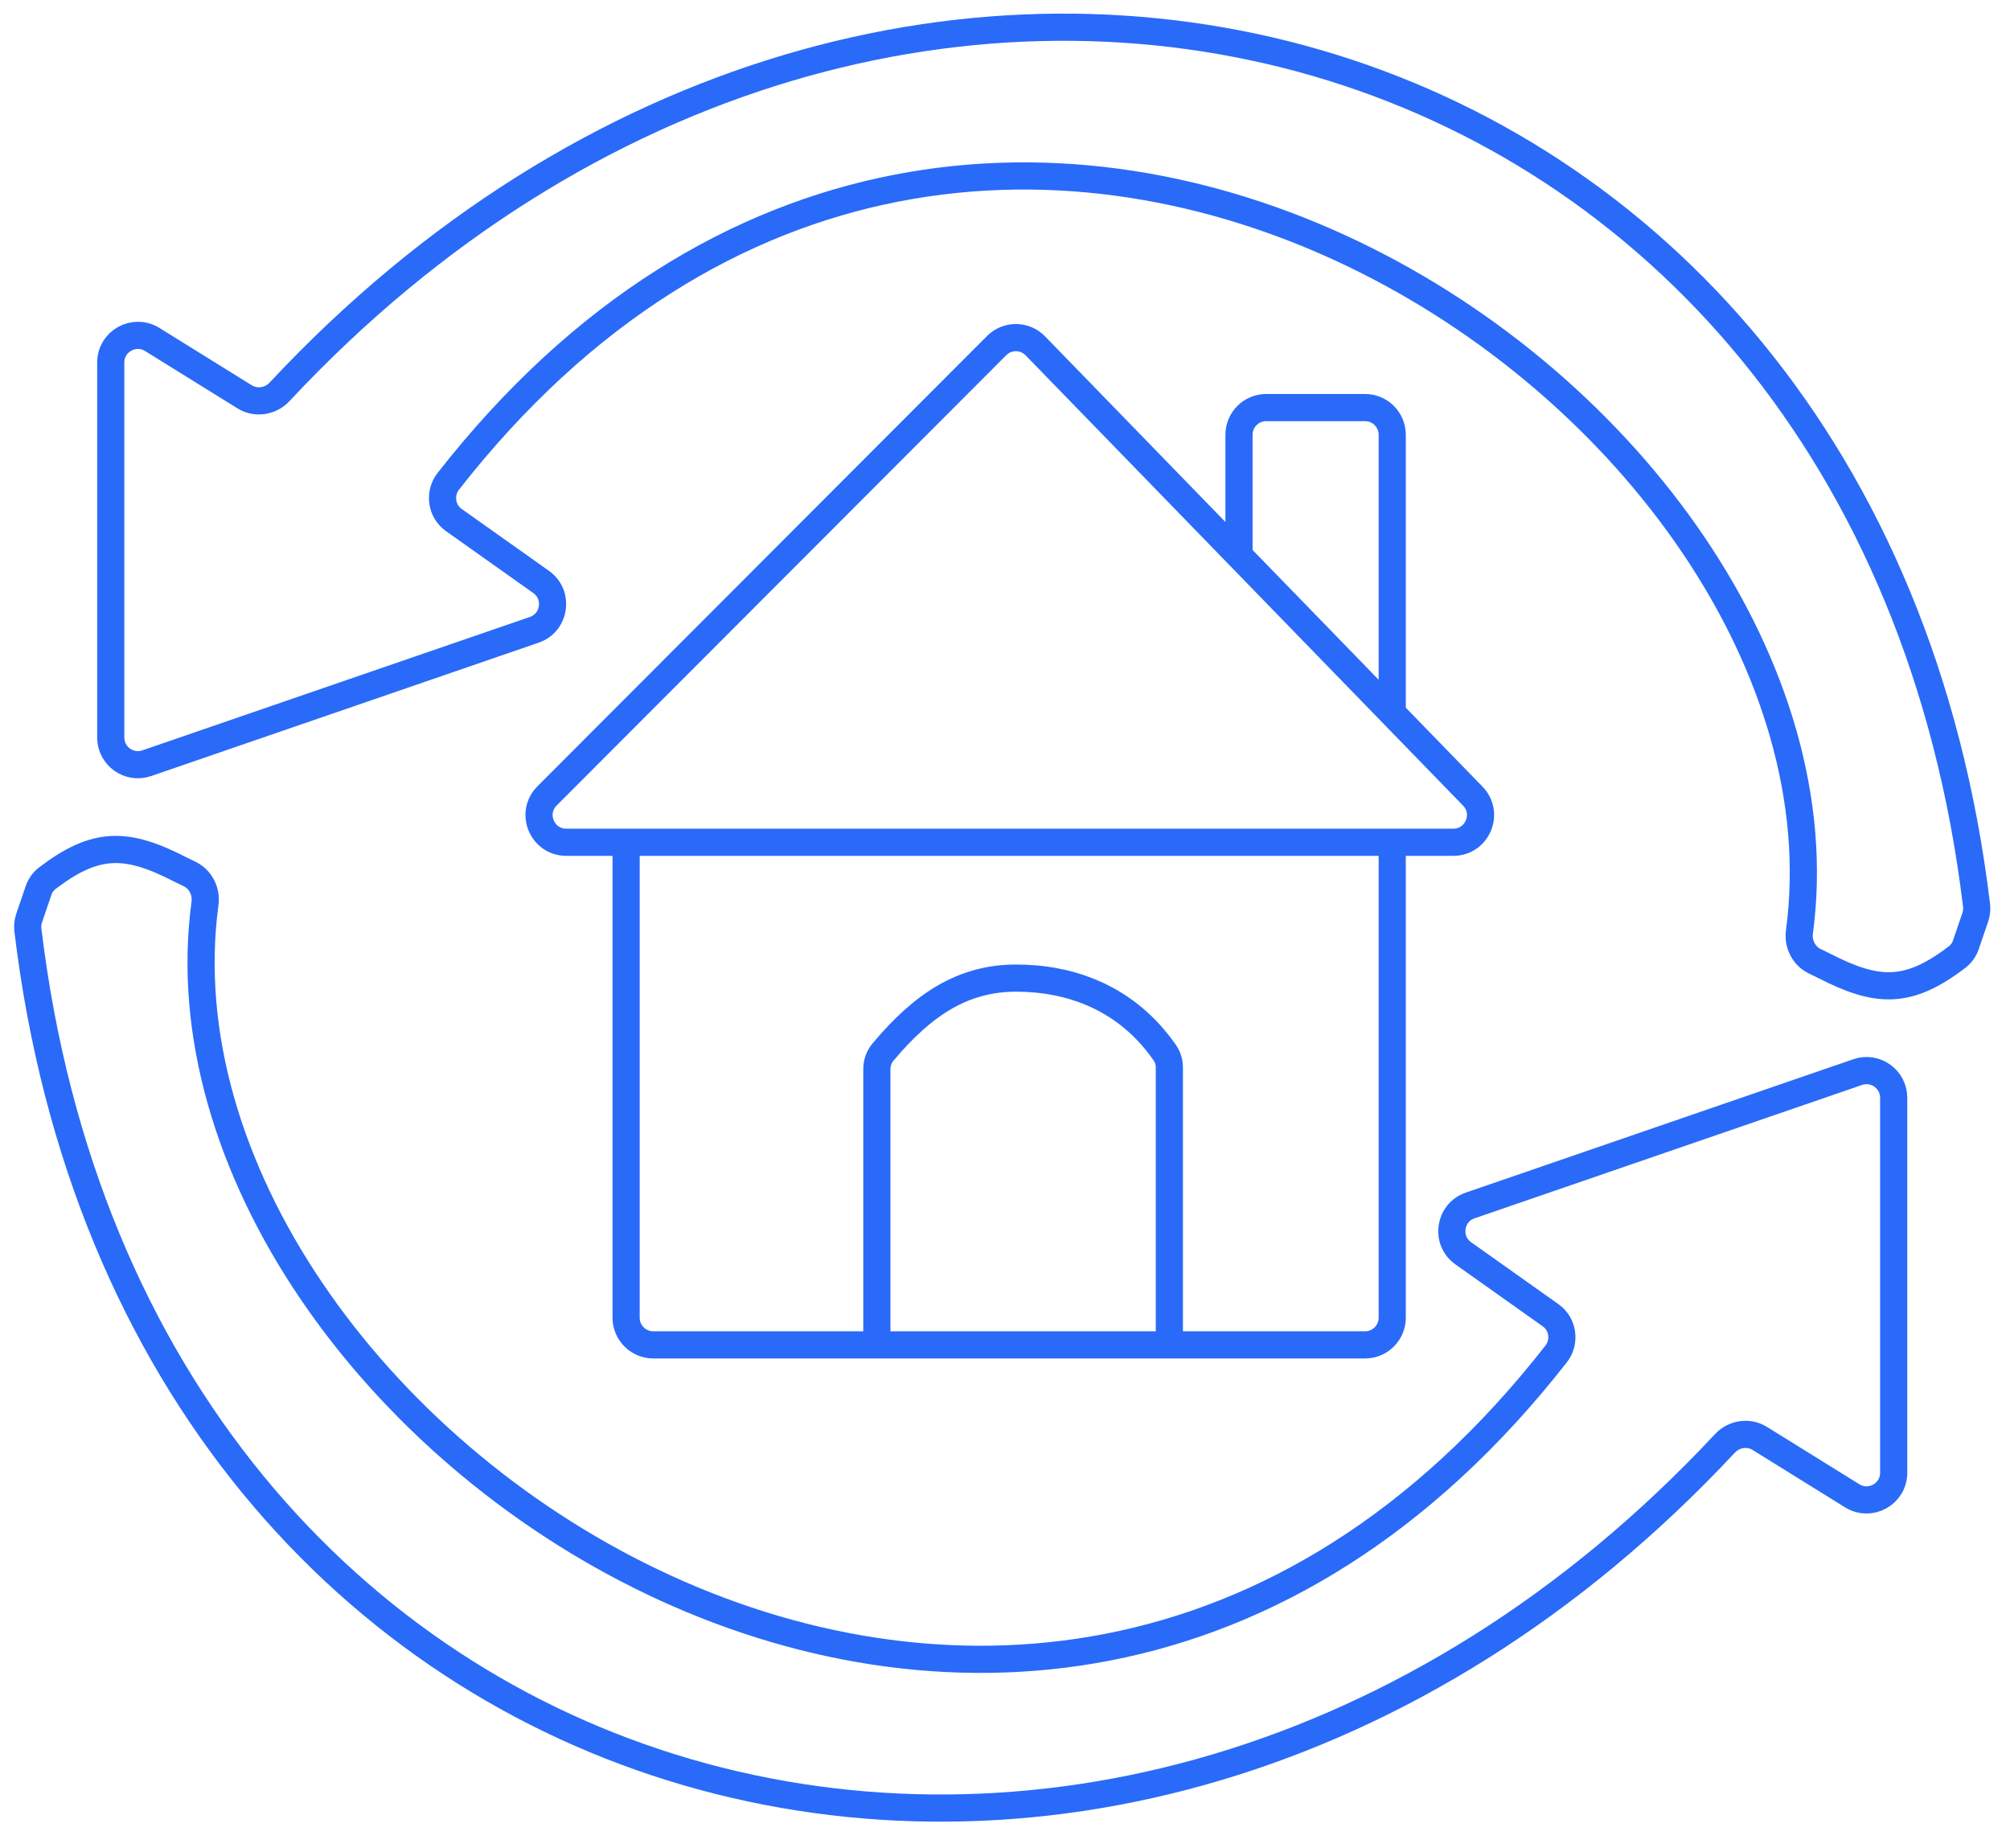
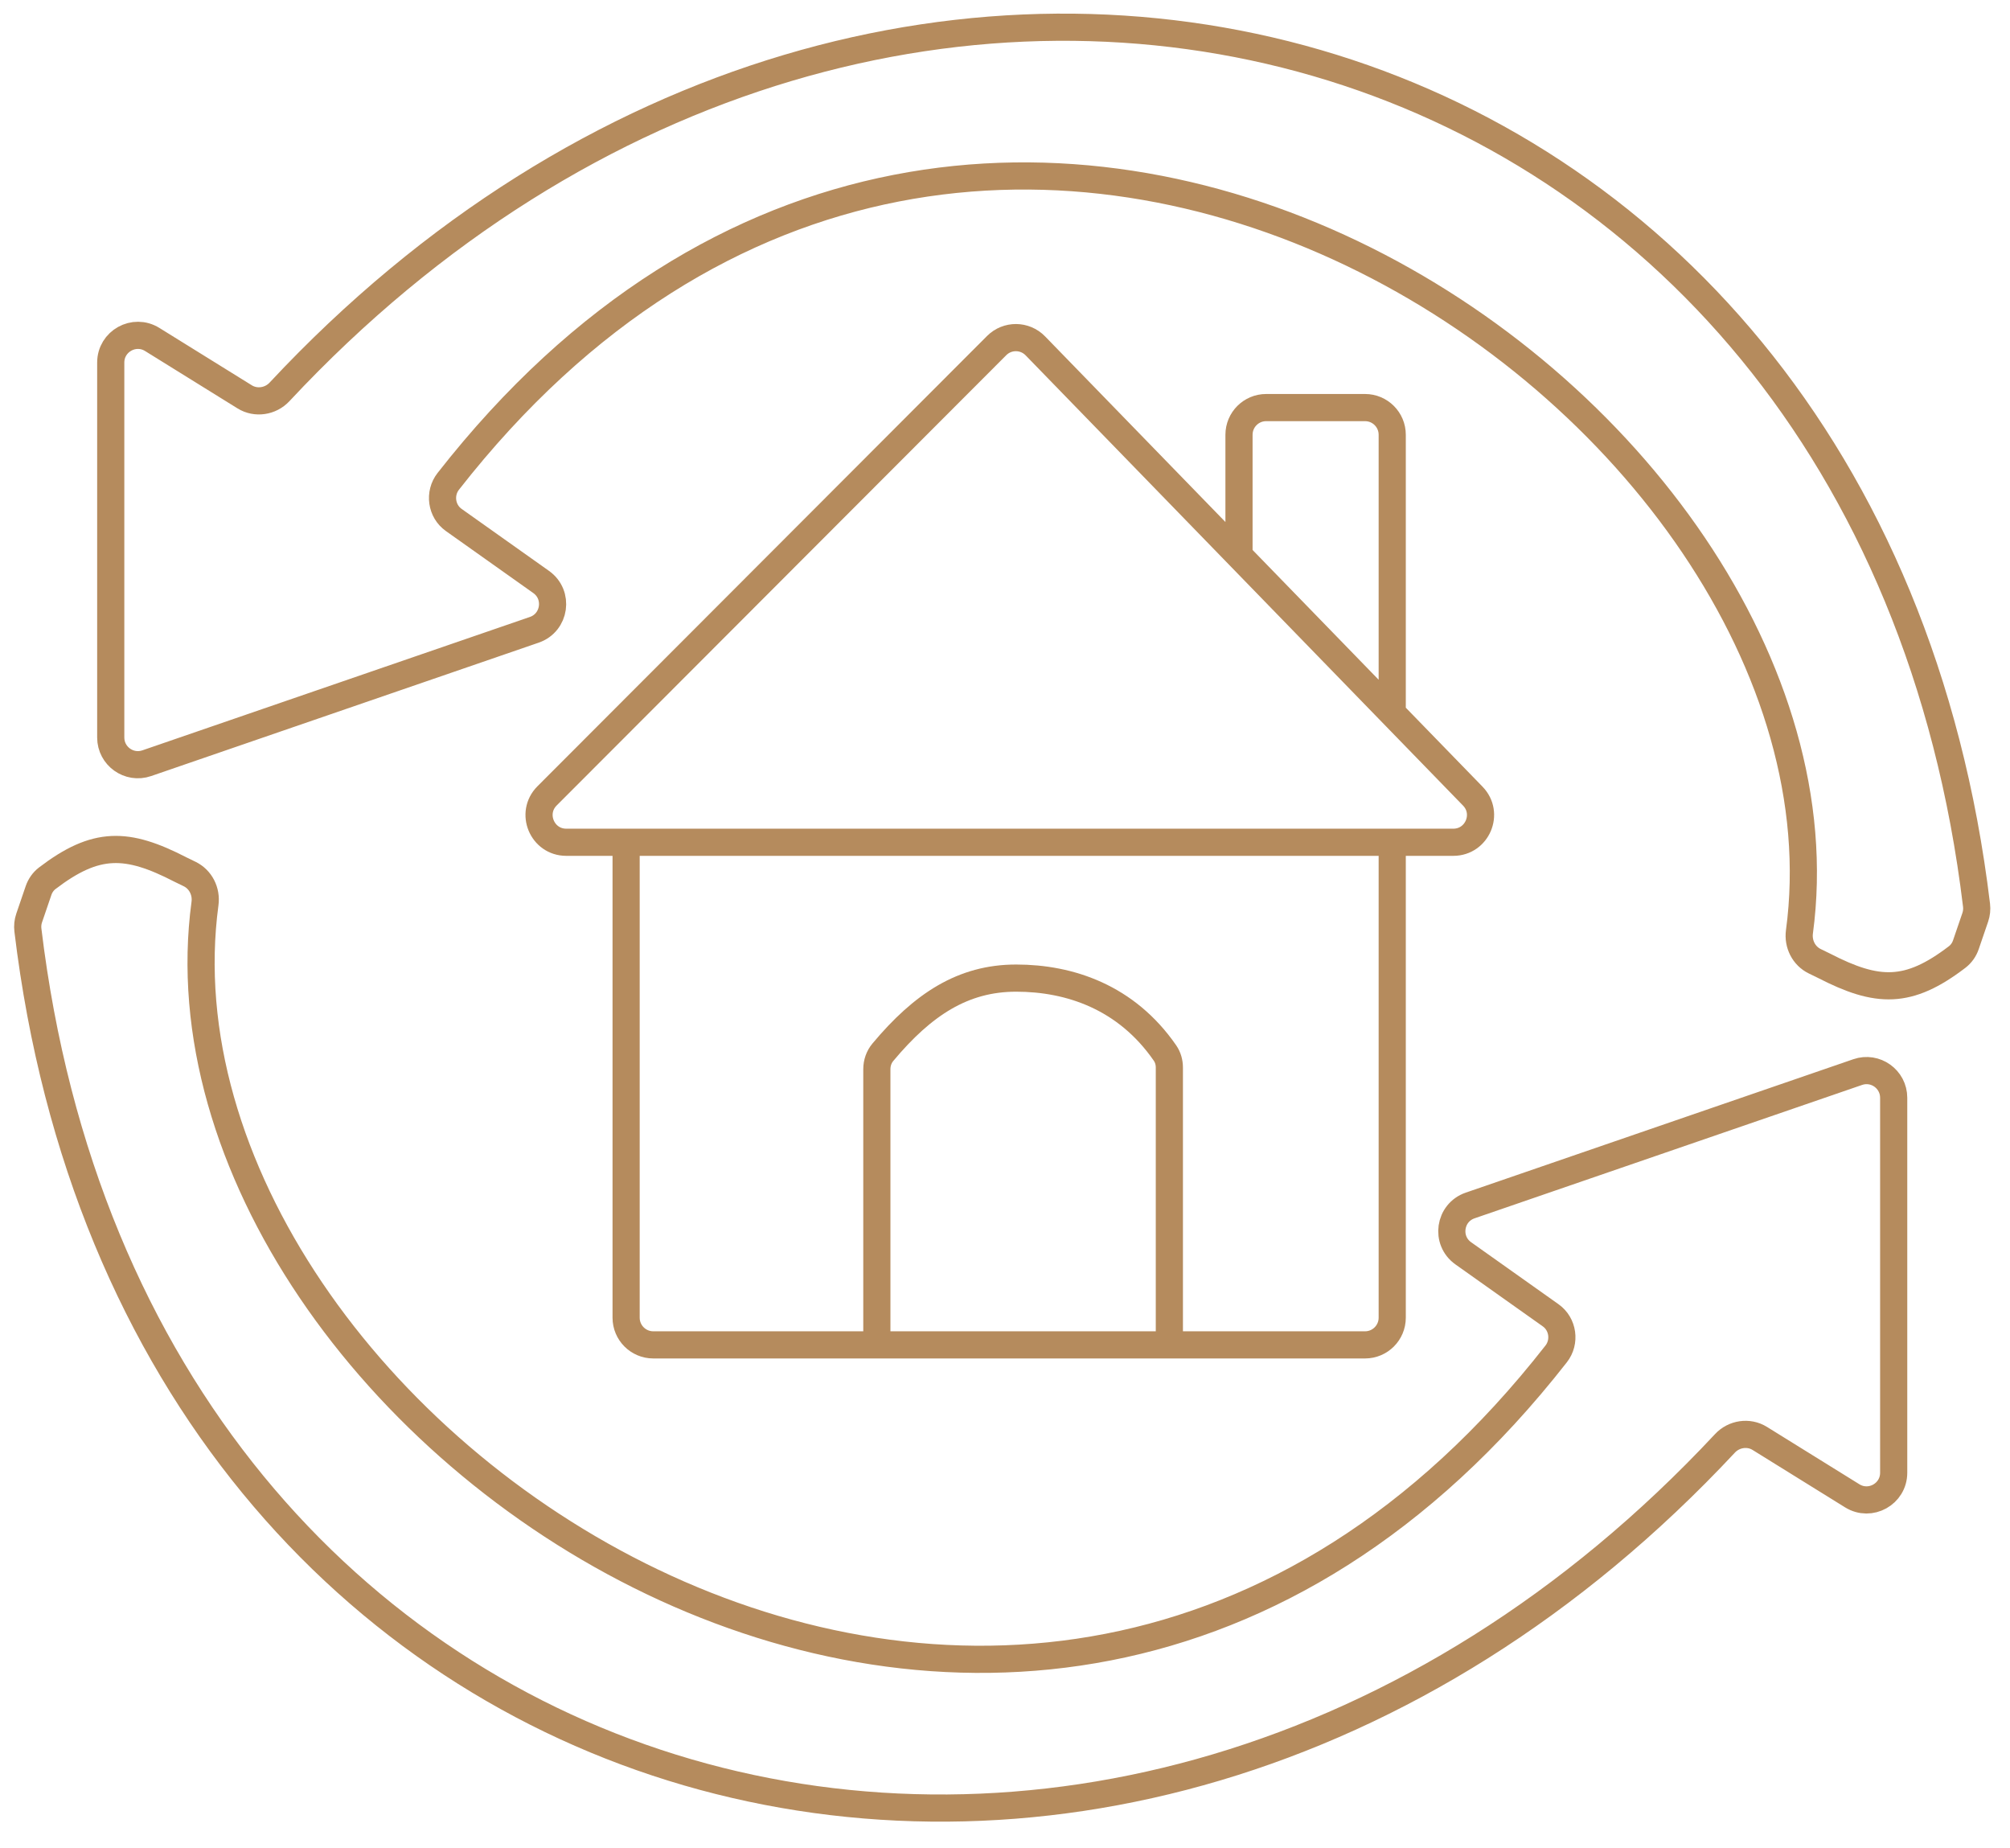
<svg xmlns="http://www.w3.org/2000/svg" width="74" height="68" viewBox="0 0 74 68" fill="none">
-   <path d="M57.292 49.834C37.48 75.172 4.969 52.407 7.547 33.256C7.607 32.811 7.387 32.369 6.984 32.172L6.641 32.005C4.671 30.989 3.536 30.956 1.742 32.325C1.591 32.44 1.48 32.6 1.419 32.779L1.073 33.791C1.025 33.932 1.009 34.085 1.027 34.233C5.038 67.553 40.952 77.285 63.506 53.127C63.836 52.773 64.376 52.69 64.787 52.945L68.191 55.057C68.857 55.471 69.718 54.992 69.718 54.208V40.407C69.718 39.72 69.042 39.237 68.393 39.461L54.125 44.371C53.355 44.636 53.207 45.661 53.872 46.132L57.09 48.414C57.547 48.738 57.638 49.392 57.292 49.834Z" stroke="#2A6AF8" />
-   <path d="M16.502 17.719C36.315 -7.619 68.826 15.146 66.248 34.297C66.188 34.742 66.407 35.184 66.811 35.381L67.154 35.548C69.124 36.563 70.259 36.597 72.053 35.227C72.204 35.112 72.315 34.953 72.376 34.773L72.722 33.762C72.77 33.621 72.786 33.467 72.768 33.32C68.757 -0 32.843 -9.732 10.289 14.426C9.959 14.779 9.419 14.862 9.008 14.607L5.604 12.495C4.938 12.082 4.077 12.561 4.077 13.345V27.146C4.077 27.833 4.753 28.315 5.402 28.092L19.67 23.182C20.44 22.917 20.587 21.892 19.923 21.421L16.704 19.138C16.247 18.814 16.157 18.161 16.502 17.719Z" stroke="#2A6AF8" />
-   <path d="M23.051 31.002H20.848C19.957 31.002 19.511 29.925 20.14 29.295L36.693 12.72C37.087 12.325 37.728 12.33 38.117 12.73L45.615 20.446M23.051 31.002V48.502C23.051 49.054 23.499 49.502 24.051 49.502H32.282M23.051 31.002H51.256M51.256 31.002H53.505C54.389 31.002 54.839 29.939 54.223 29.305L51.256 26.252M51.256 31.002V48.502C51.256 49.054 50.808 49.502 50.256 49.502H43.051M32.282 49.502V39.353C32.282 39.126 32.358 38.904 32.504 38.73C33.98 36.965 35.457 36.002 37.41 36.002C39.386 36.002 41.471 36.704 42.891 38.76C42.998 38.916 43.051 39.102 43.051 39.292V49.502M32.282 49.502H43.051M45.615 20.446V16.002C45.615 15.45 46.063 15.002 46.615 15.002H50.256C50.808 15.002 51.256 15.45 51.256 16.002V26.252M45.615 20.446L51.256 26.252" stroke="#2A6AF8" />
+   <path d="M57.292 49.834C37.48 75.172 4.969 52.407 7.547 33.256C7.607 32.811 7.387 32.369 6.984 32.172L6.641 32.005C4.671 30.989 3.536 30.956 1.742 32.325C1.591 32.44 1.48 32.6 1.419 32.779L1.073 33.791C1.025 33.932 1.009 34.085 1.027 34.233C5.038 67.553 40.952 77.285 63.506 53.127C63.836 52.773 64.376 52.69 64.787 52.945L68.191 55.057C68.857 55.471 69.718 54.992 69.718 54.208V40.407C69.718 39.72 69.042 39.237 68.393 39.461L54.125 44.371C53.355 44.636 53.207 45.661 53.872 46.132L57.09 48.414C57.547 48.738 57.638 49.392 57.292 49.834Z" stroke="#B58B5D" />
+   <path d="M16.502 17.719C36.315 -7.619 68.826 15.146 66.248 34.297C66.188 34.742 66.407 35.184 66.811 35.381L67.154 35.548C69.124 36.563 70.259 36.597 72.053 35.227C72.204 35.112 72.315 34.953 72.376 34.773L72.722 33.762C72.77 33.621 72.786 33.467 72.768 33.32C68.757 -0 32.843 -9.732 10.289 14.426C9.959 14.779 9.419 14.862 9.008 14.607L5.604 12.495C4.938 12.082 4.077 12.561 4.077 13.345V27.146C4.077 27.833 4.753 28.315 5.402 28.092L19.67 23.182C20.44 22.917 20.587 21.892 19.923 21.421L16.704 19.138C16.247 18.814 16.157 18.161 16.502 17.719Z" stroke="#B58B5D" />
+   <path d="M23.051 31.002H20.848C19.957 31.002 19.511 29.925 20.14 29.295L36.693 12.72C37.087 12.325 37.728 12.33 38.117 12.73L45.615 20.446M23.051 31.002V48.502C23.051 49.054 23.499 49.502 24.051 49.502H32.282M23.051 31.002H51.256M51.256 31.002H53.505C54.389 31.002 54.839 29.939 54.223 29.305L51.256 26.252M51.256 31.002V48.502C51.256 49.054 50.808 49.502 50.256 49.502H43.051M32.282 49.502V39.353C32.282 39.126 32.358 38.904 32.504 38.73C33.98 36.965 35.457 36.002 37.41 36.002C39.386 36.002 41.471 36.704 42.891 38.76C42.998 38.916 43.051 39.102 43.051 39.292V49.502M32.282 49.502H43.051M45.615 20.446V16.002C45.615 15.45 46.063 15.002 46.615 15.002H50.256C50.808 15.002 51.256 15.45 51.256 16.002V26.252M45.615 20.446L51.256 26.252" stroke="#B58B5D" />
</svg>
